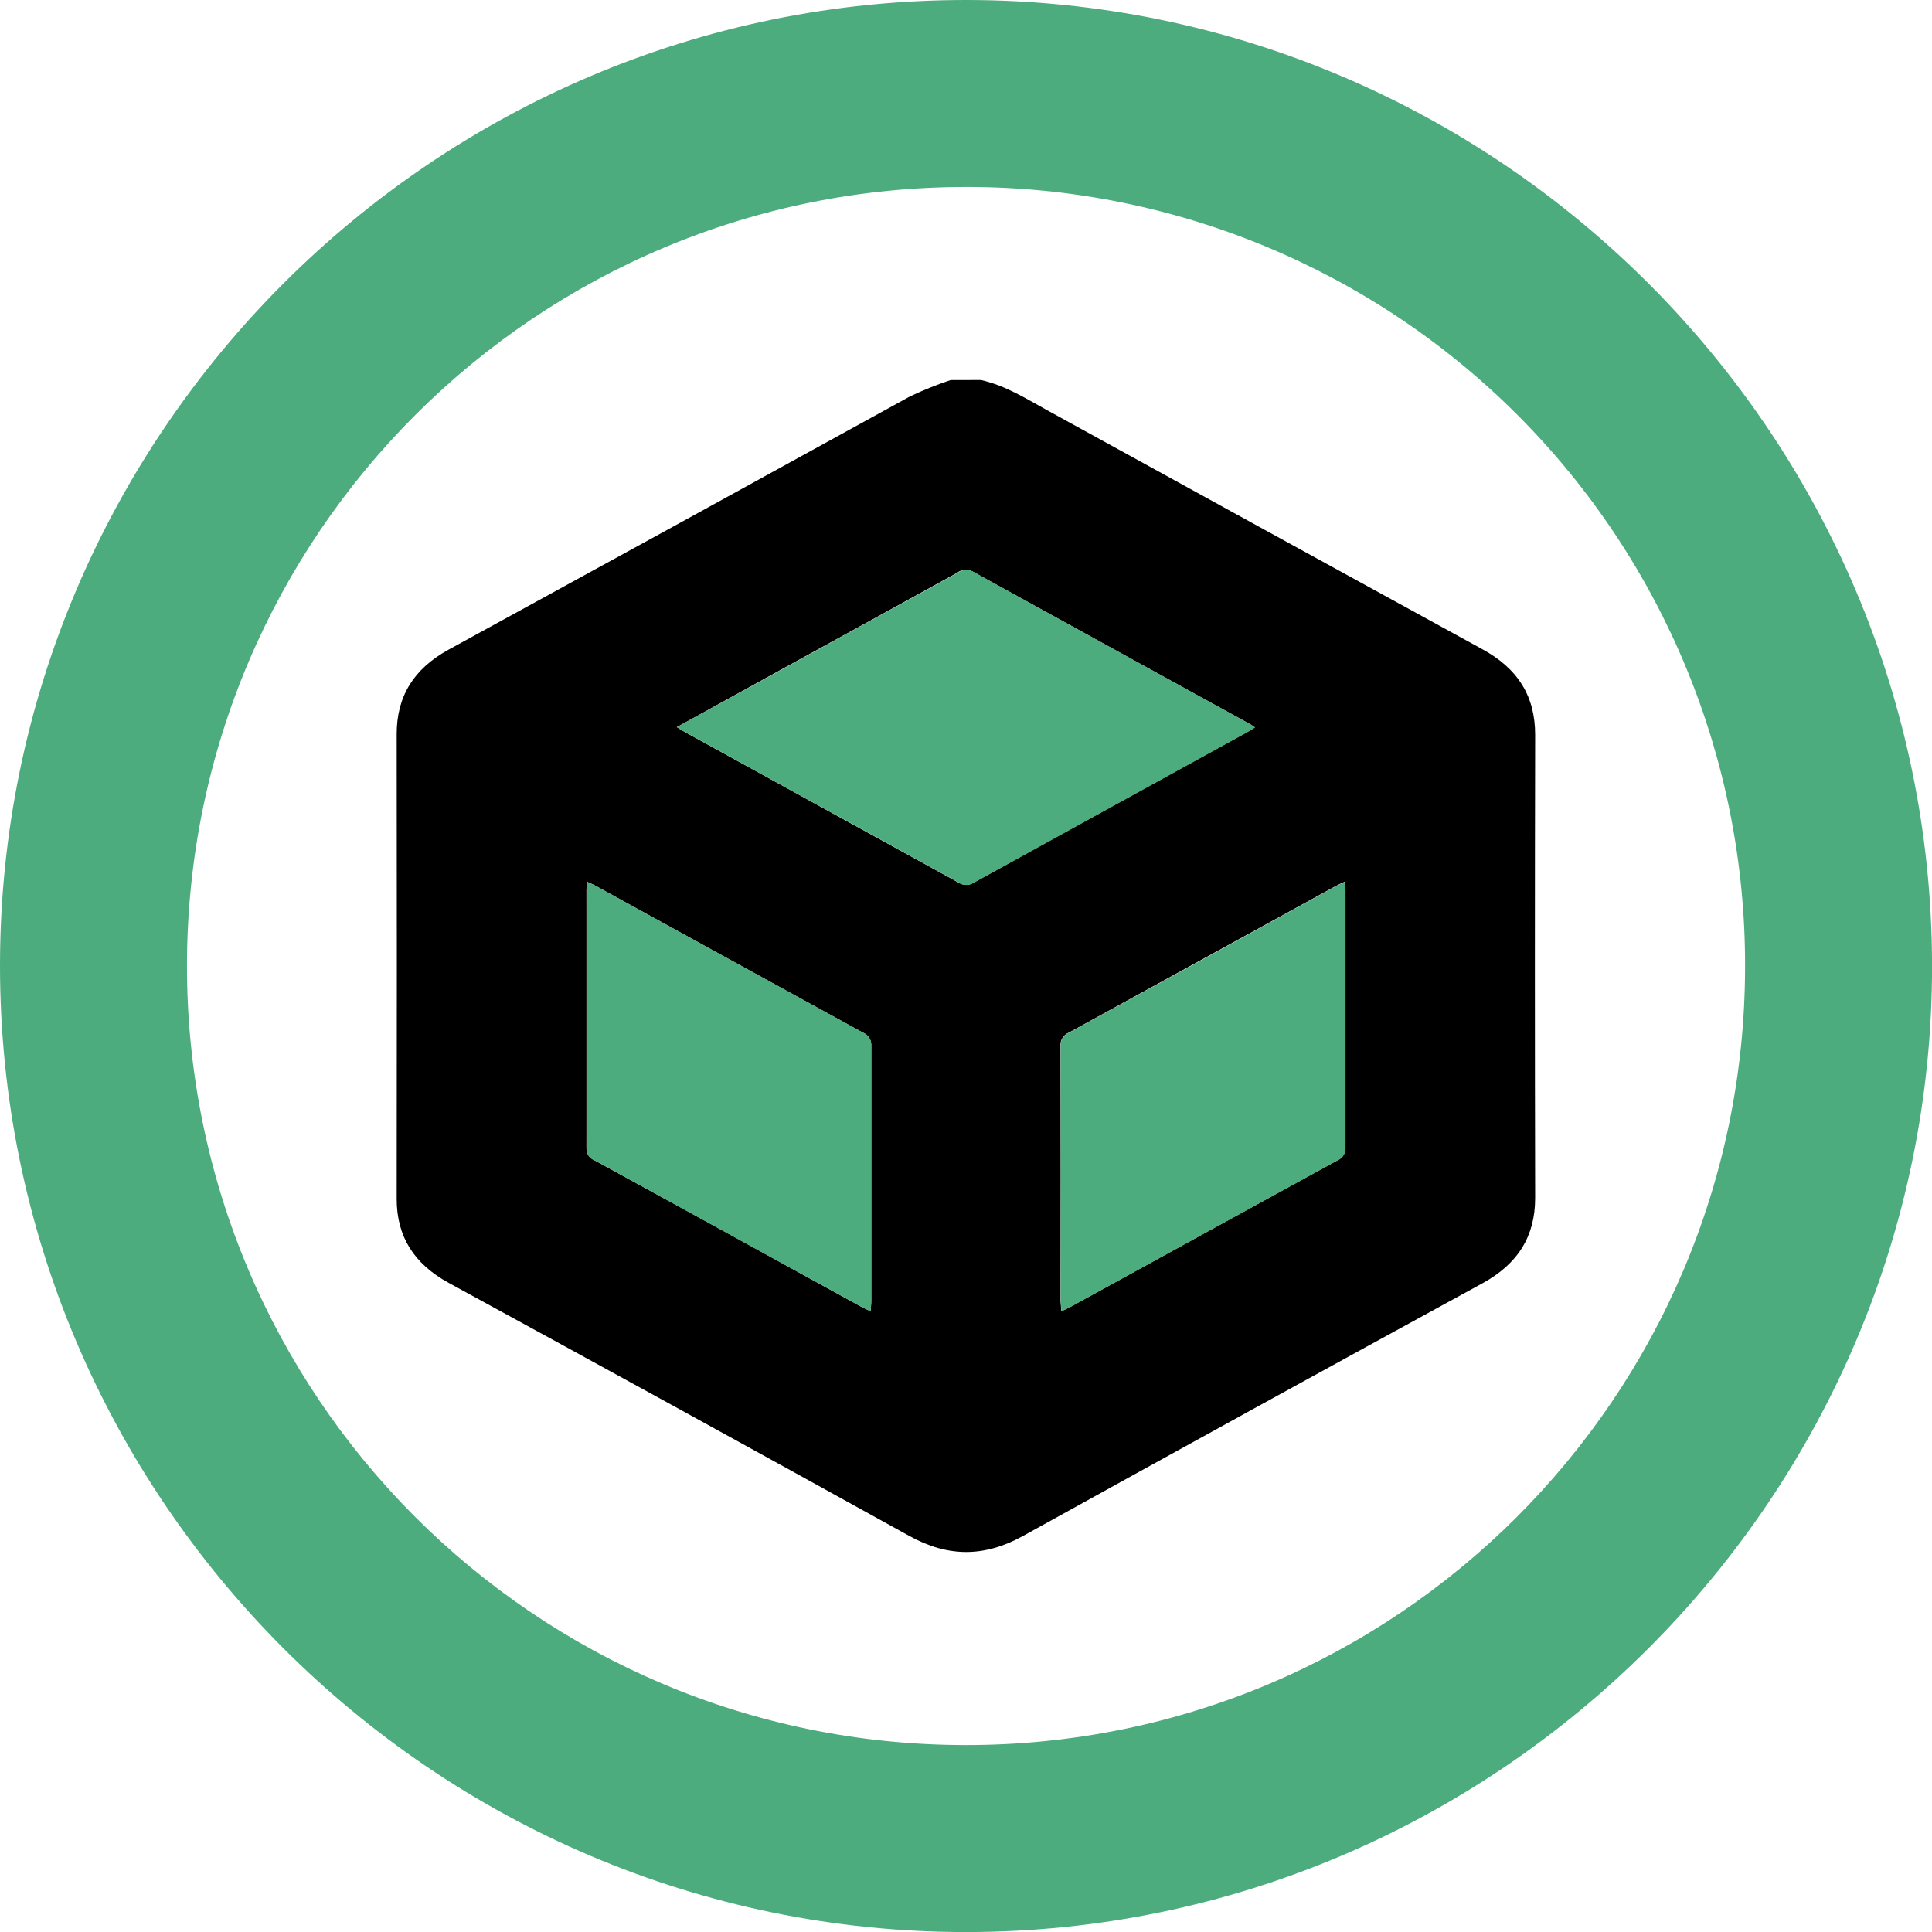
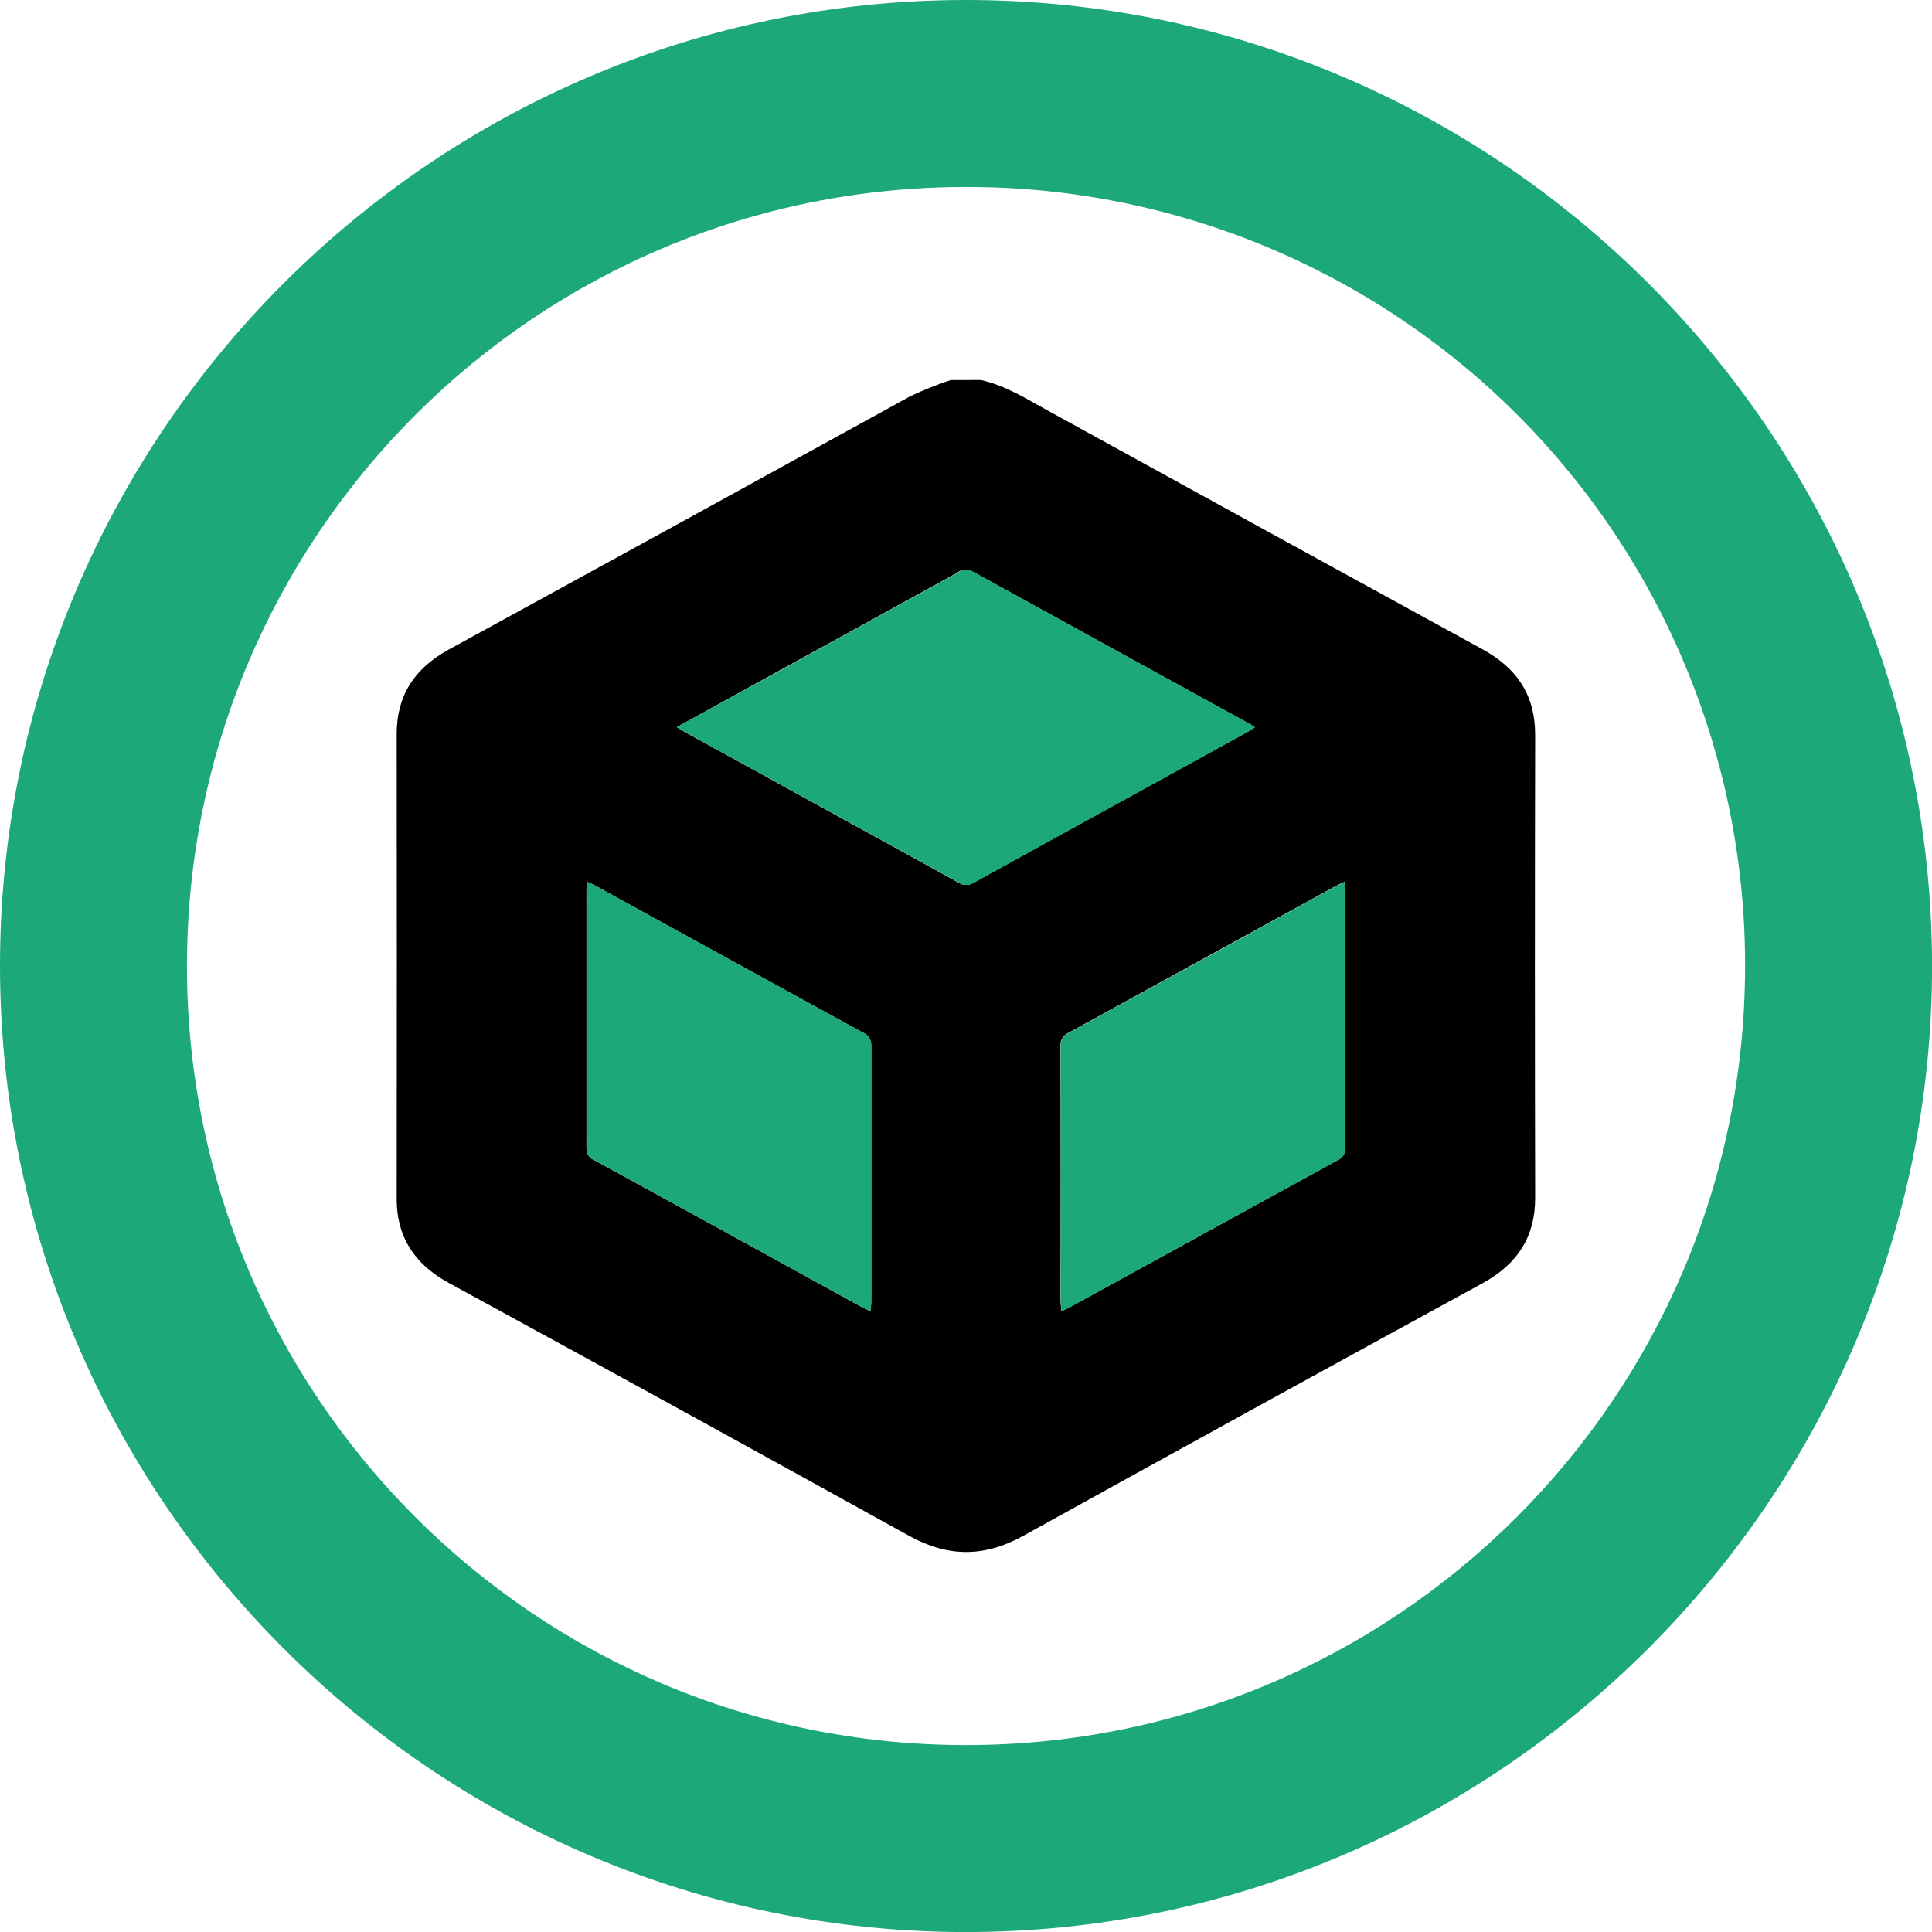
<svg xmlns="http://www.w3.org/2000/svg" viewBox="0 0 371.99 371.99">
  <defs>
-     <style>.cls-1{fill:#4cac7d;}</style>
+     <style>.cls-1{fill:#1DA977;}</style>
  </defs>
  <g id="Layer_2" data-name="Layer 2">
    <g id="Layer_1-2" data-name="Layer 1">
      <path d="M188.87,73.17c4.79,1.08,8.78,3.64,12.92,5.91q41.78,23,83.57,45.89c7,3.8,10.23,9.17,10.22,16.55q-.1,44.58,0,89.15c0,7.31-3.26,12.65-10.15,16.42Q241.12,271.3,197,295.72c-7.46,4.13-14.48,4.14-21.94,0Q130.79,271.22,86.38,247c-6.74-3.69-10-9-10-16.13q.06-44.78,0-89.53c0-7.24,3.24-12.54,10-16.26q44.48-24.33,88.86-48.77a69.33,69.33,0,0,1,7.8-3.13ZM130.32,140c.66.41,1.14.74,1.65,1q26.28,14.46,52.57,28.93a2.61,2.61,0,0,0,2.93,0q26.26-14.5,52.58-28.94c.49-.27,1-.6,1.53-.95-.4-.27-.6-.43-.83-.56q-26.75-14.7-53.46-29.42a2.65,2.65,0,0,0-3,.22q-16.52,9.12-33.06,18.19ZM113,169.77c0,.64-.08,1.06-.08,1.47q0,24.91,0,49.84a2.38,2.38,0,0,0,1.56,2.33q25.7,14.07,51.37,28.21c.5.27,1,.49,1.76.84.06-.77.14-1.31.14-1.85,0-16.43,0-32.86,0-49.28a2.53,2.53,0,0,0-1.61-2.51q-25.71-14.07-51.37-28.21C114.31,170.34,113.77,170.12,113,169.77Zm91.32,82.72c.79-.38,1.32-.62,1.83-.9q25.68-14.1,51.38-28.2a2.5,2.5,0,0,0,1.51-2.54q-.06-24.65,0-49.28c0-.53-.06-1.07-.1-1.81-.76.36-1.3.59-1.81.87q-25.68,14.12-51.37,28.21a2.51,2.51,0,0,0-1.56,2.53q.06,24.56,0,49.09C204.23,251.06,204.3,251.66,204.35,252.49Z" />
      <path class="cls-1" d="M130.32,140l21-11.52q16.54-9.09,33.06-18.19a2.65,2.65,0,0,1,3-.22q26.7,14.75,53.46,29.42c.23.13.43.29.83.56-.57.35-1,.68-1.53.95q-26.3,14.46-52.58,28.94a2.61,2.61,0,0,1-2.93,0Q158.28,155.45,132,141C131.46,140.74,131,140.41,130.32,140Z" />
      <path class="cls-1" d="M113,169.77c.74.35,1.28.57,1.78.84q25.68,14.12,51.37,28.21a2.53,2.53,0,0,1,1.61,2.51c0,16.42,0,32.85,0,49.28,0,.54-.08,1.08-.14,1.85-.73-.35-1.26-.57-1.76-.84q-25.68-14.12-51.37-28.21a2.38,2.38,0,0,1-1.56-2.33q.06-24.92,0-49.84C113,170.83,113,170.41,113,169.77Z" />
      <path class="cls-1" d="M204.35,252.49c0-.83-.12-1.43-.12-2q0-24.54,0-49.09a2.51,2.51,0,0,1,1.56-2.53q25.71-14.07,51.37-28.21c.51-.28,1.05-.51,1.81-.87,0,.74.1,1.28.1,1.81q0,24.63,0,49.28a2.5,2.5,0,0,1-1.51,2.54q-25.73,14.06-51.38,28.2C205.67,251.87,205.14,252.11,204.35,252.49Z" />
      <path class="cls-1" d="M186.07,372C83.62,372.05,0,288.4,0,185.94S83.66-.09,186.16,0C288.45.09,371.83,83.44,372,185.78S288.53,371.94,186.07,372Zm.11-336A150,150,0,1,0,336,186.18,149.75,149.75,0,0,0,186.18,36Z" />
    </g>
  </g>
</svg>
